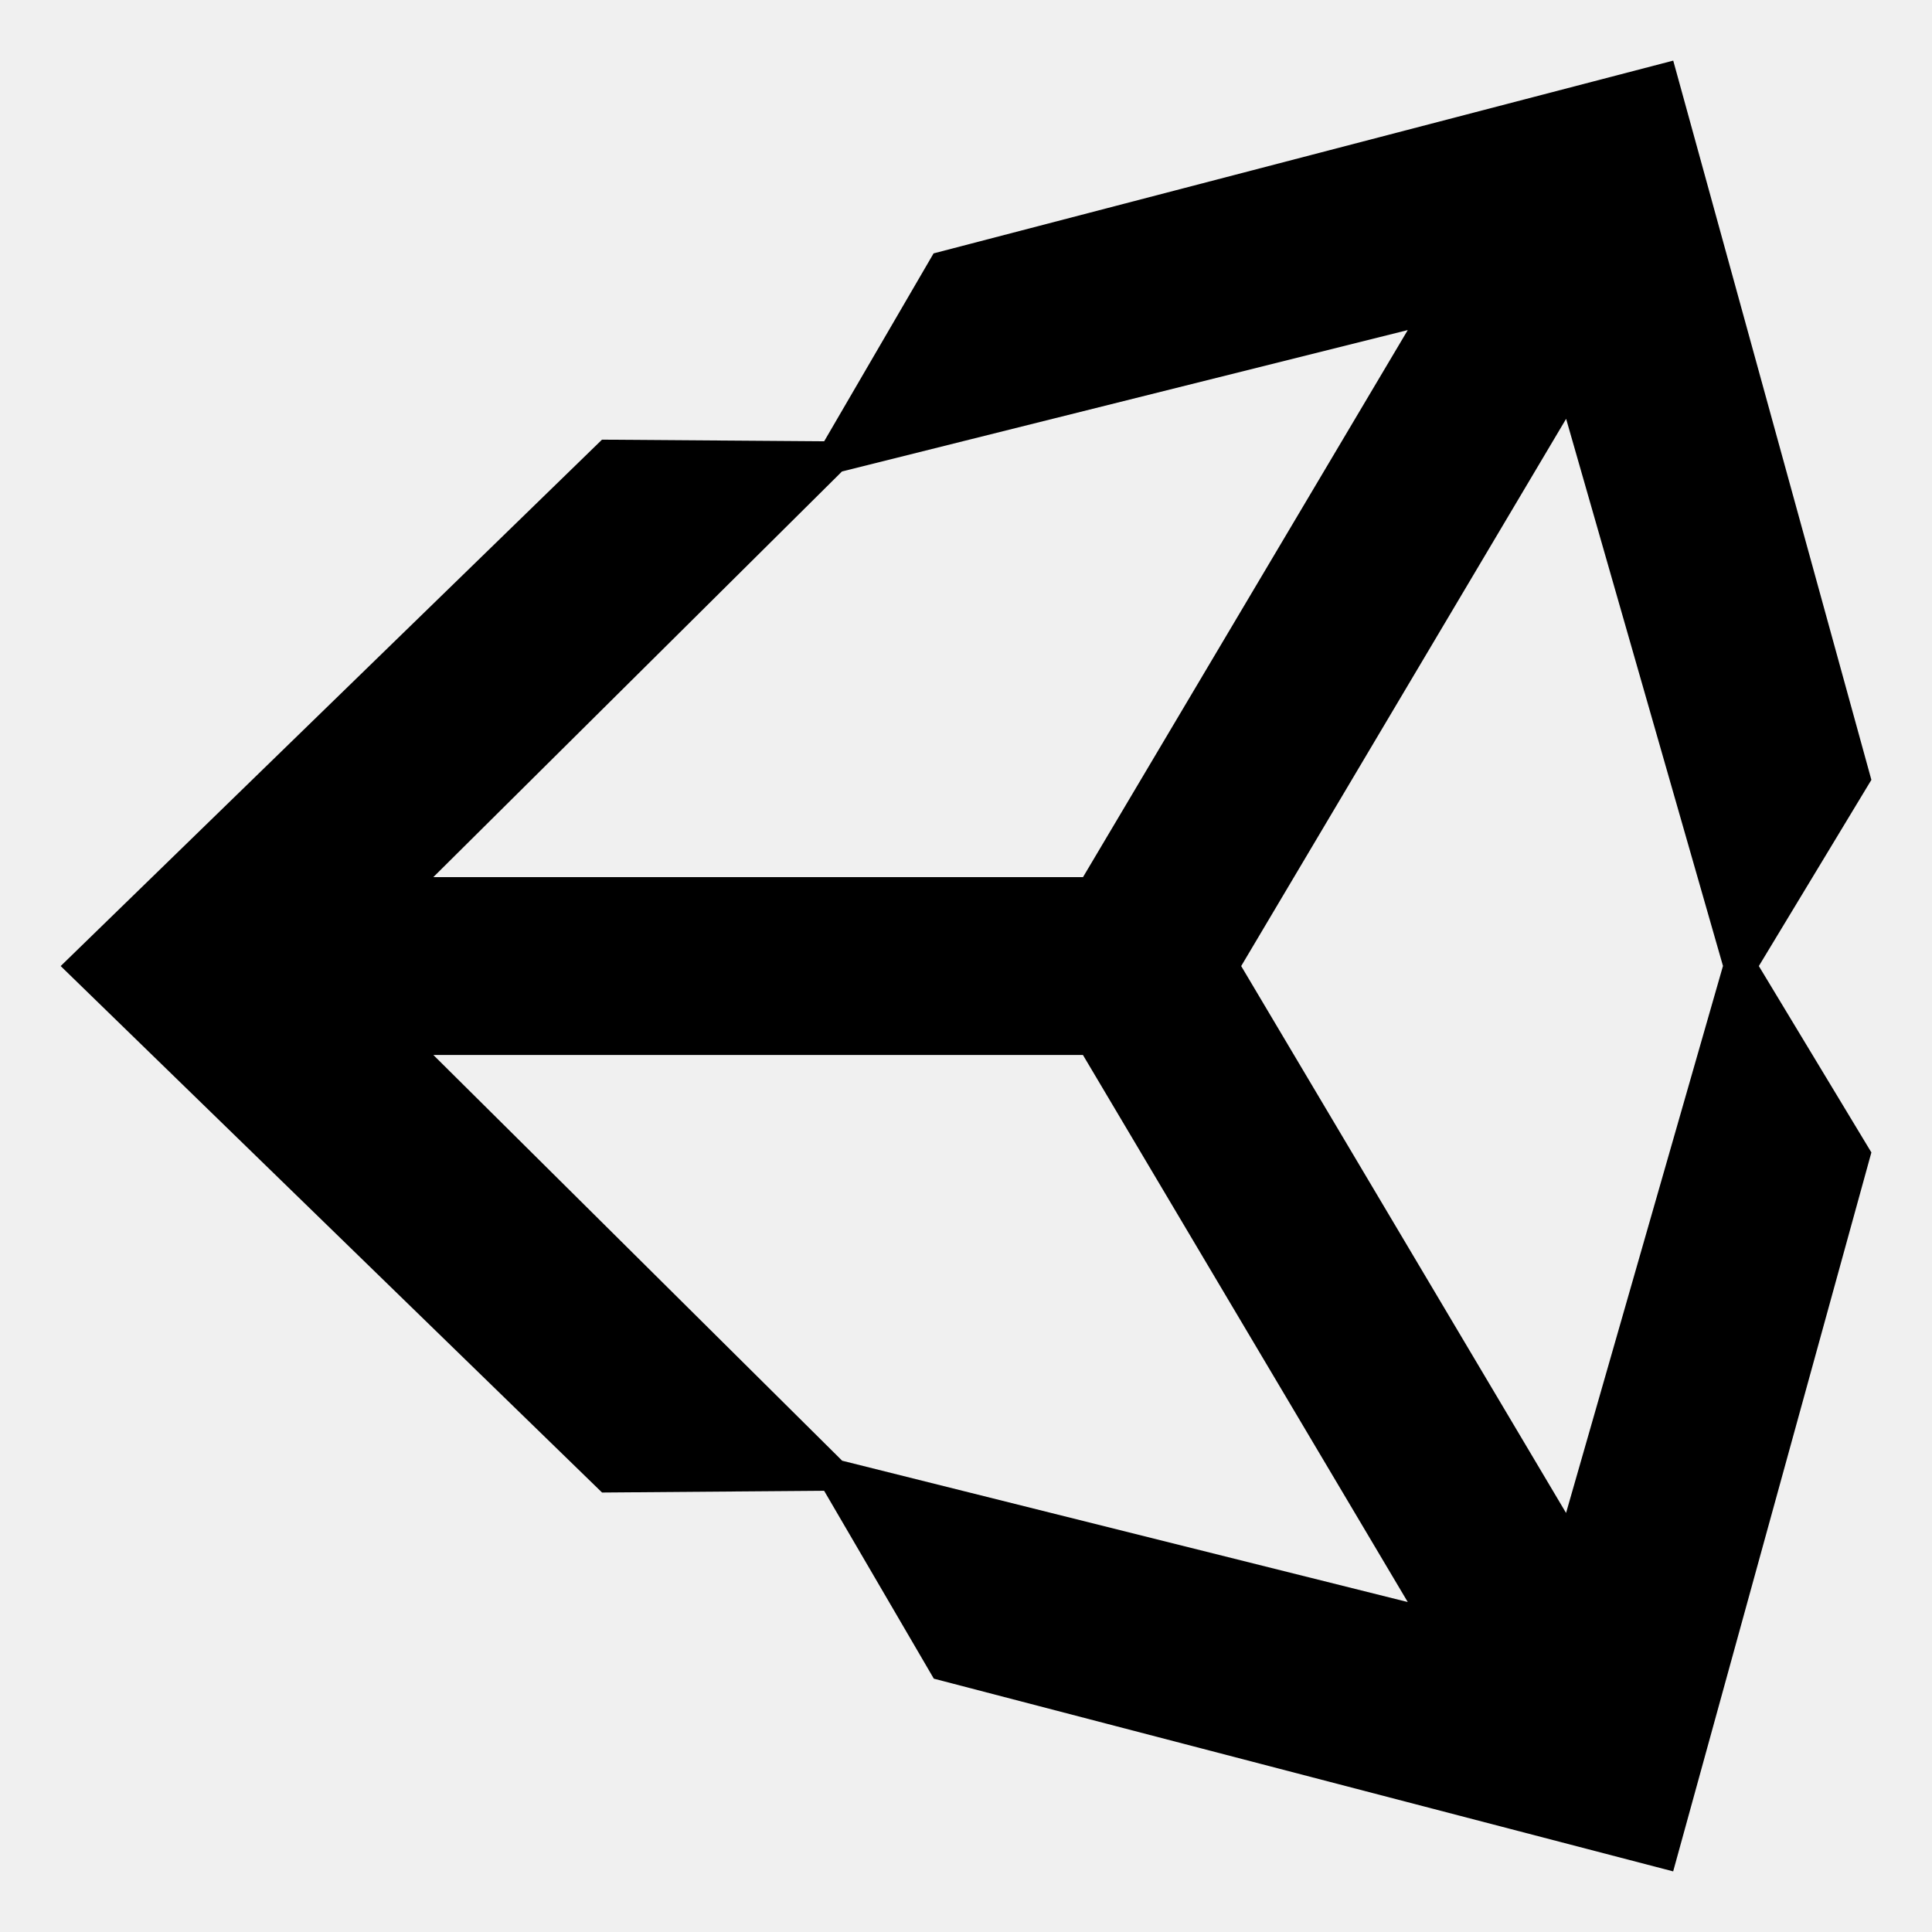
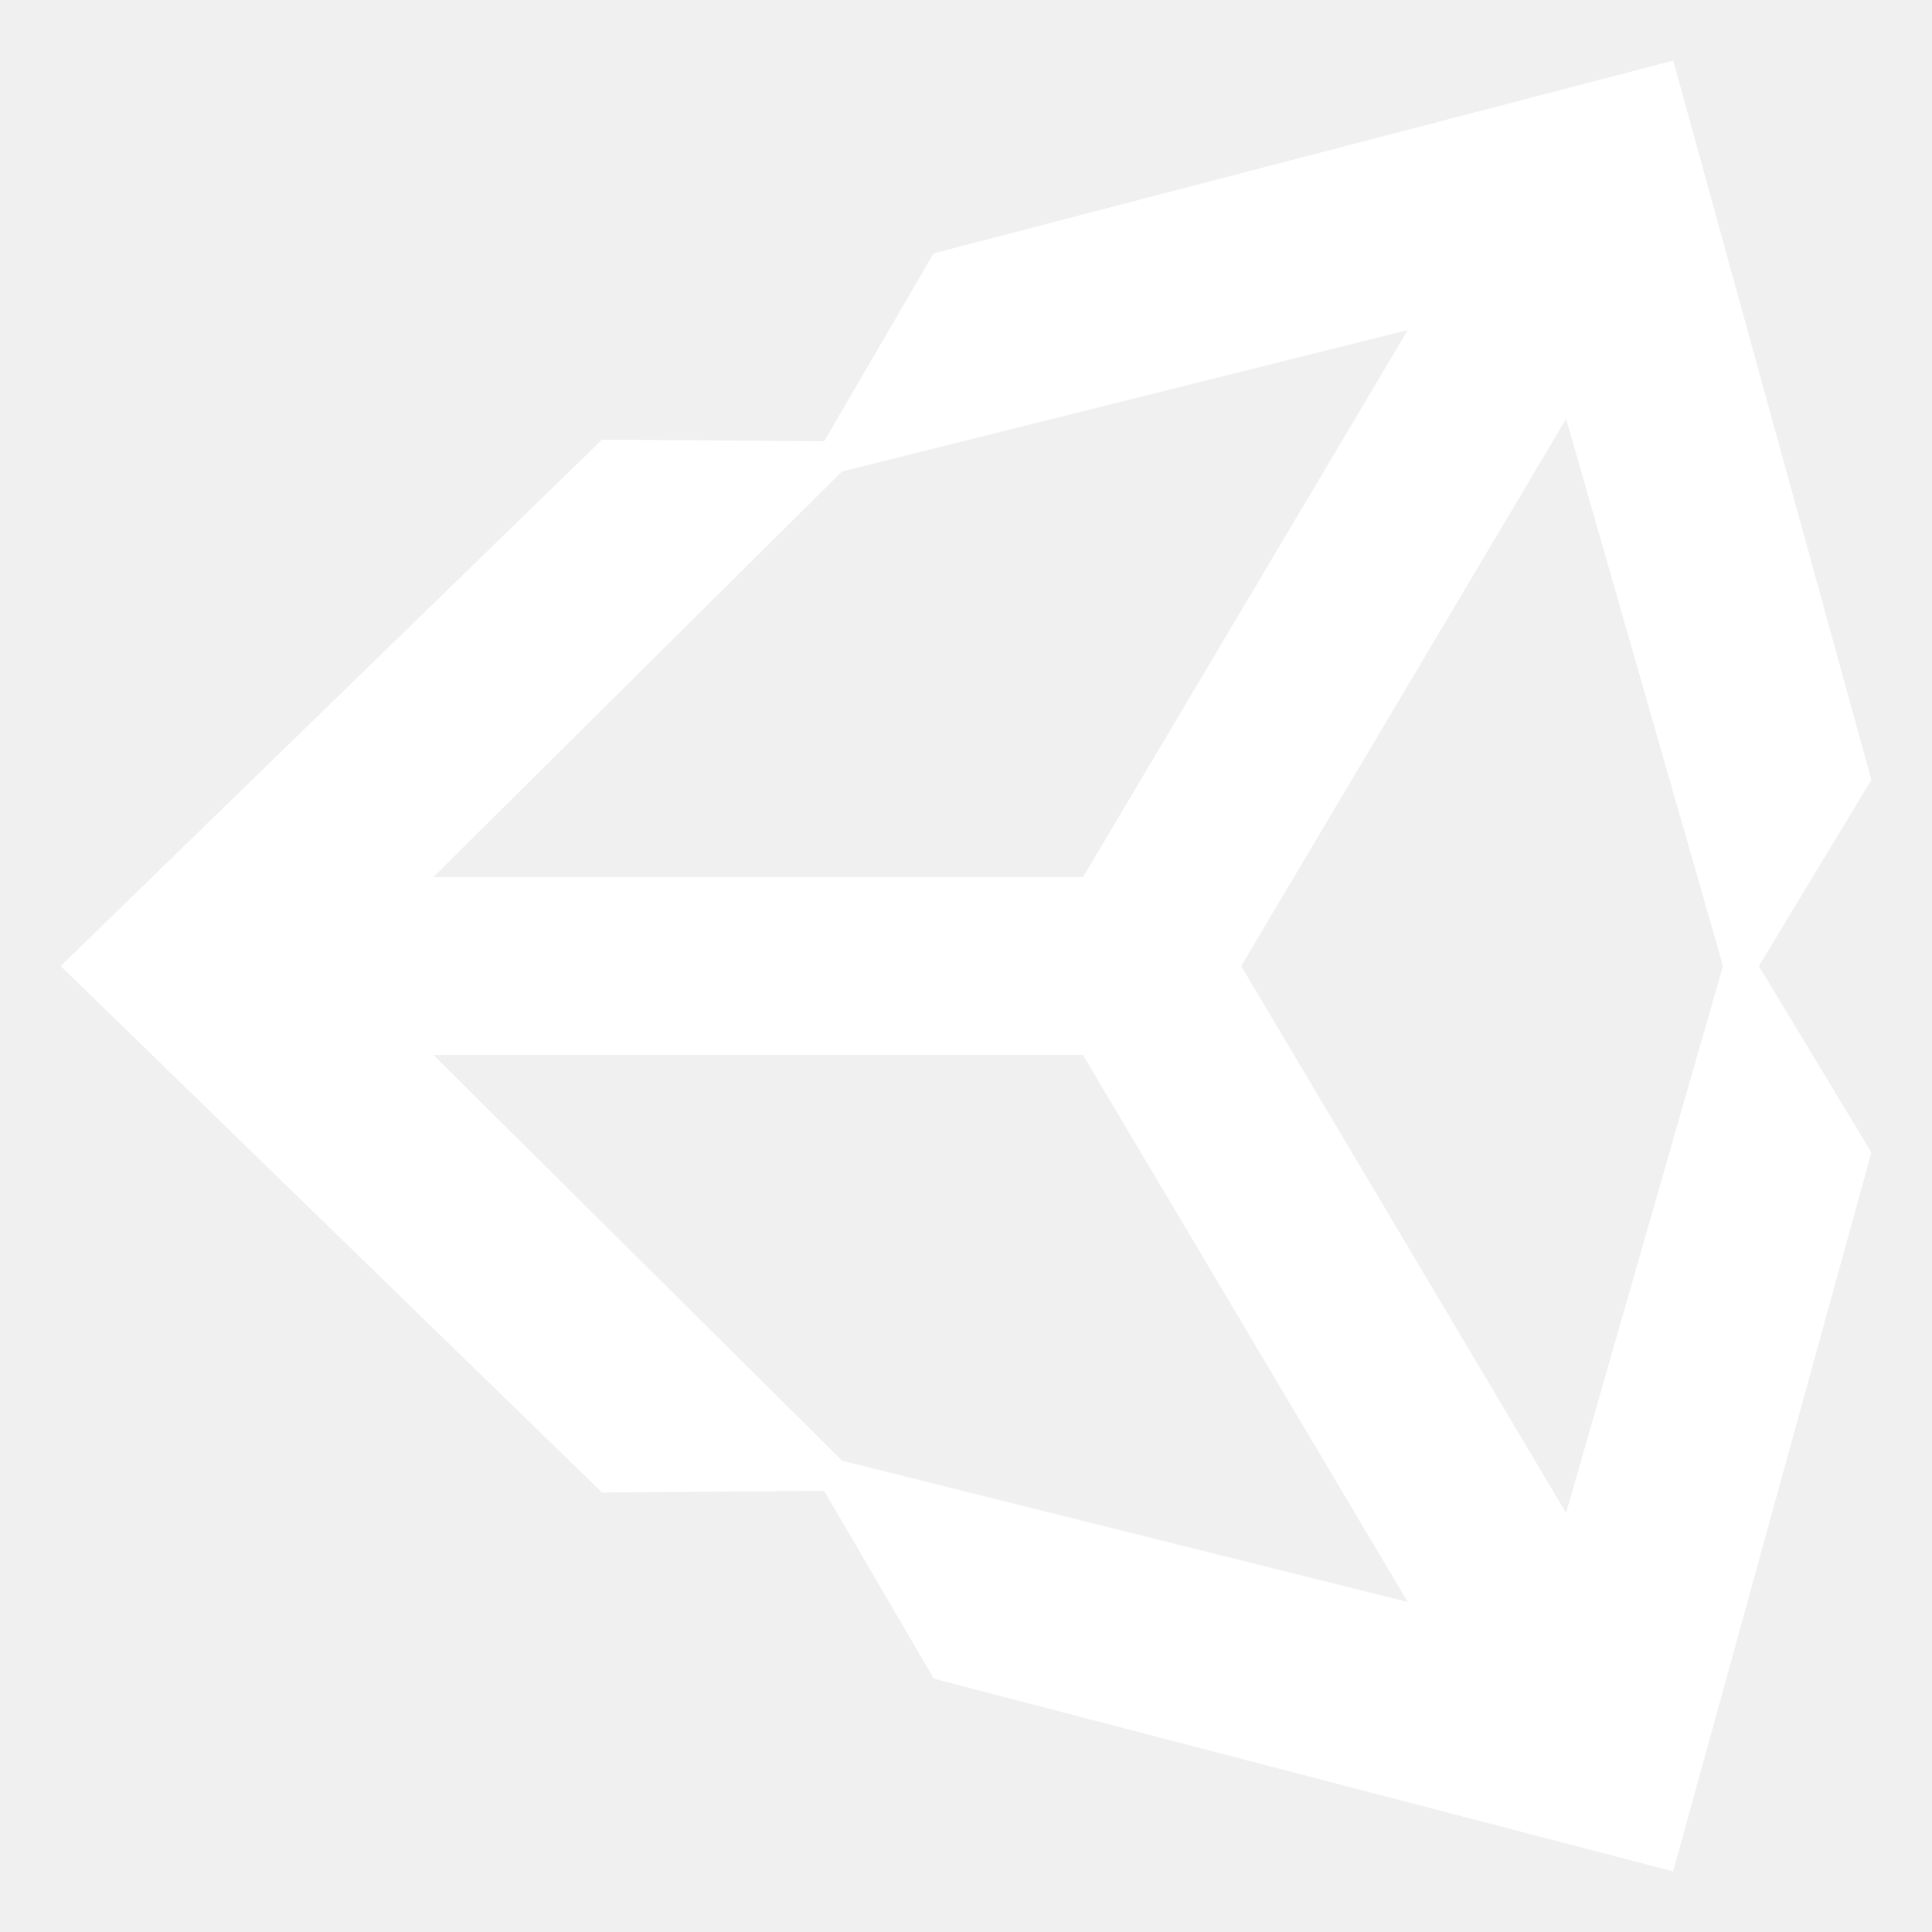
- <svg xmlns="http://www.w3.org/2000/svg" fill="#000000" width="800px" height="800px" viewBox="0 0 32 32" version="1.1">
+ <svg xmlns="http://www.w3.org/2000/svg" fill="#fff" width="800px" height="800px" viewBox="0 0 32 32" version="1.1">
  <path d="M25.94 25.061l-5.382-9.060 5.382-9.064 2.598 9.062-2.599 9.060zM13.946 24.191l-6.768-6.717h10.759l5.38 9.061-9.372-2.342zM13.946 7.809l9.371-2.342-5.379 9.061h-10.761zM30.996 12.917l-3.282-11.913-12.251 3.193-1.812 3.112-3.68-0.027-8.966 8.719 8.967 8.72 3.678-0.029 1.817 3.112 12.246 3.192 3.283-11.908-1.864-3.087z" />
</svg>
